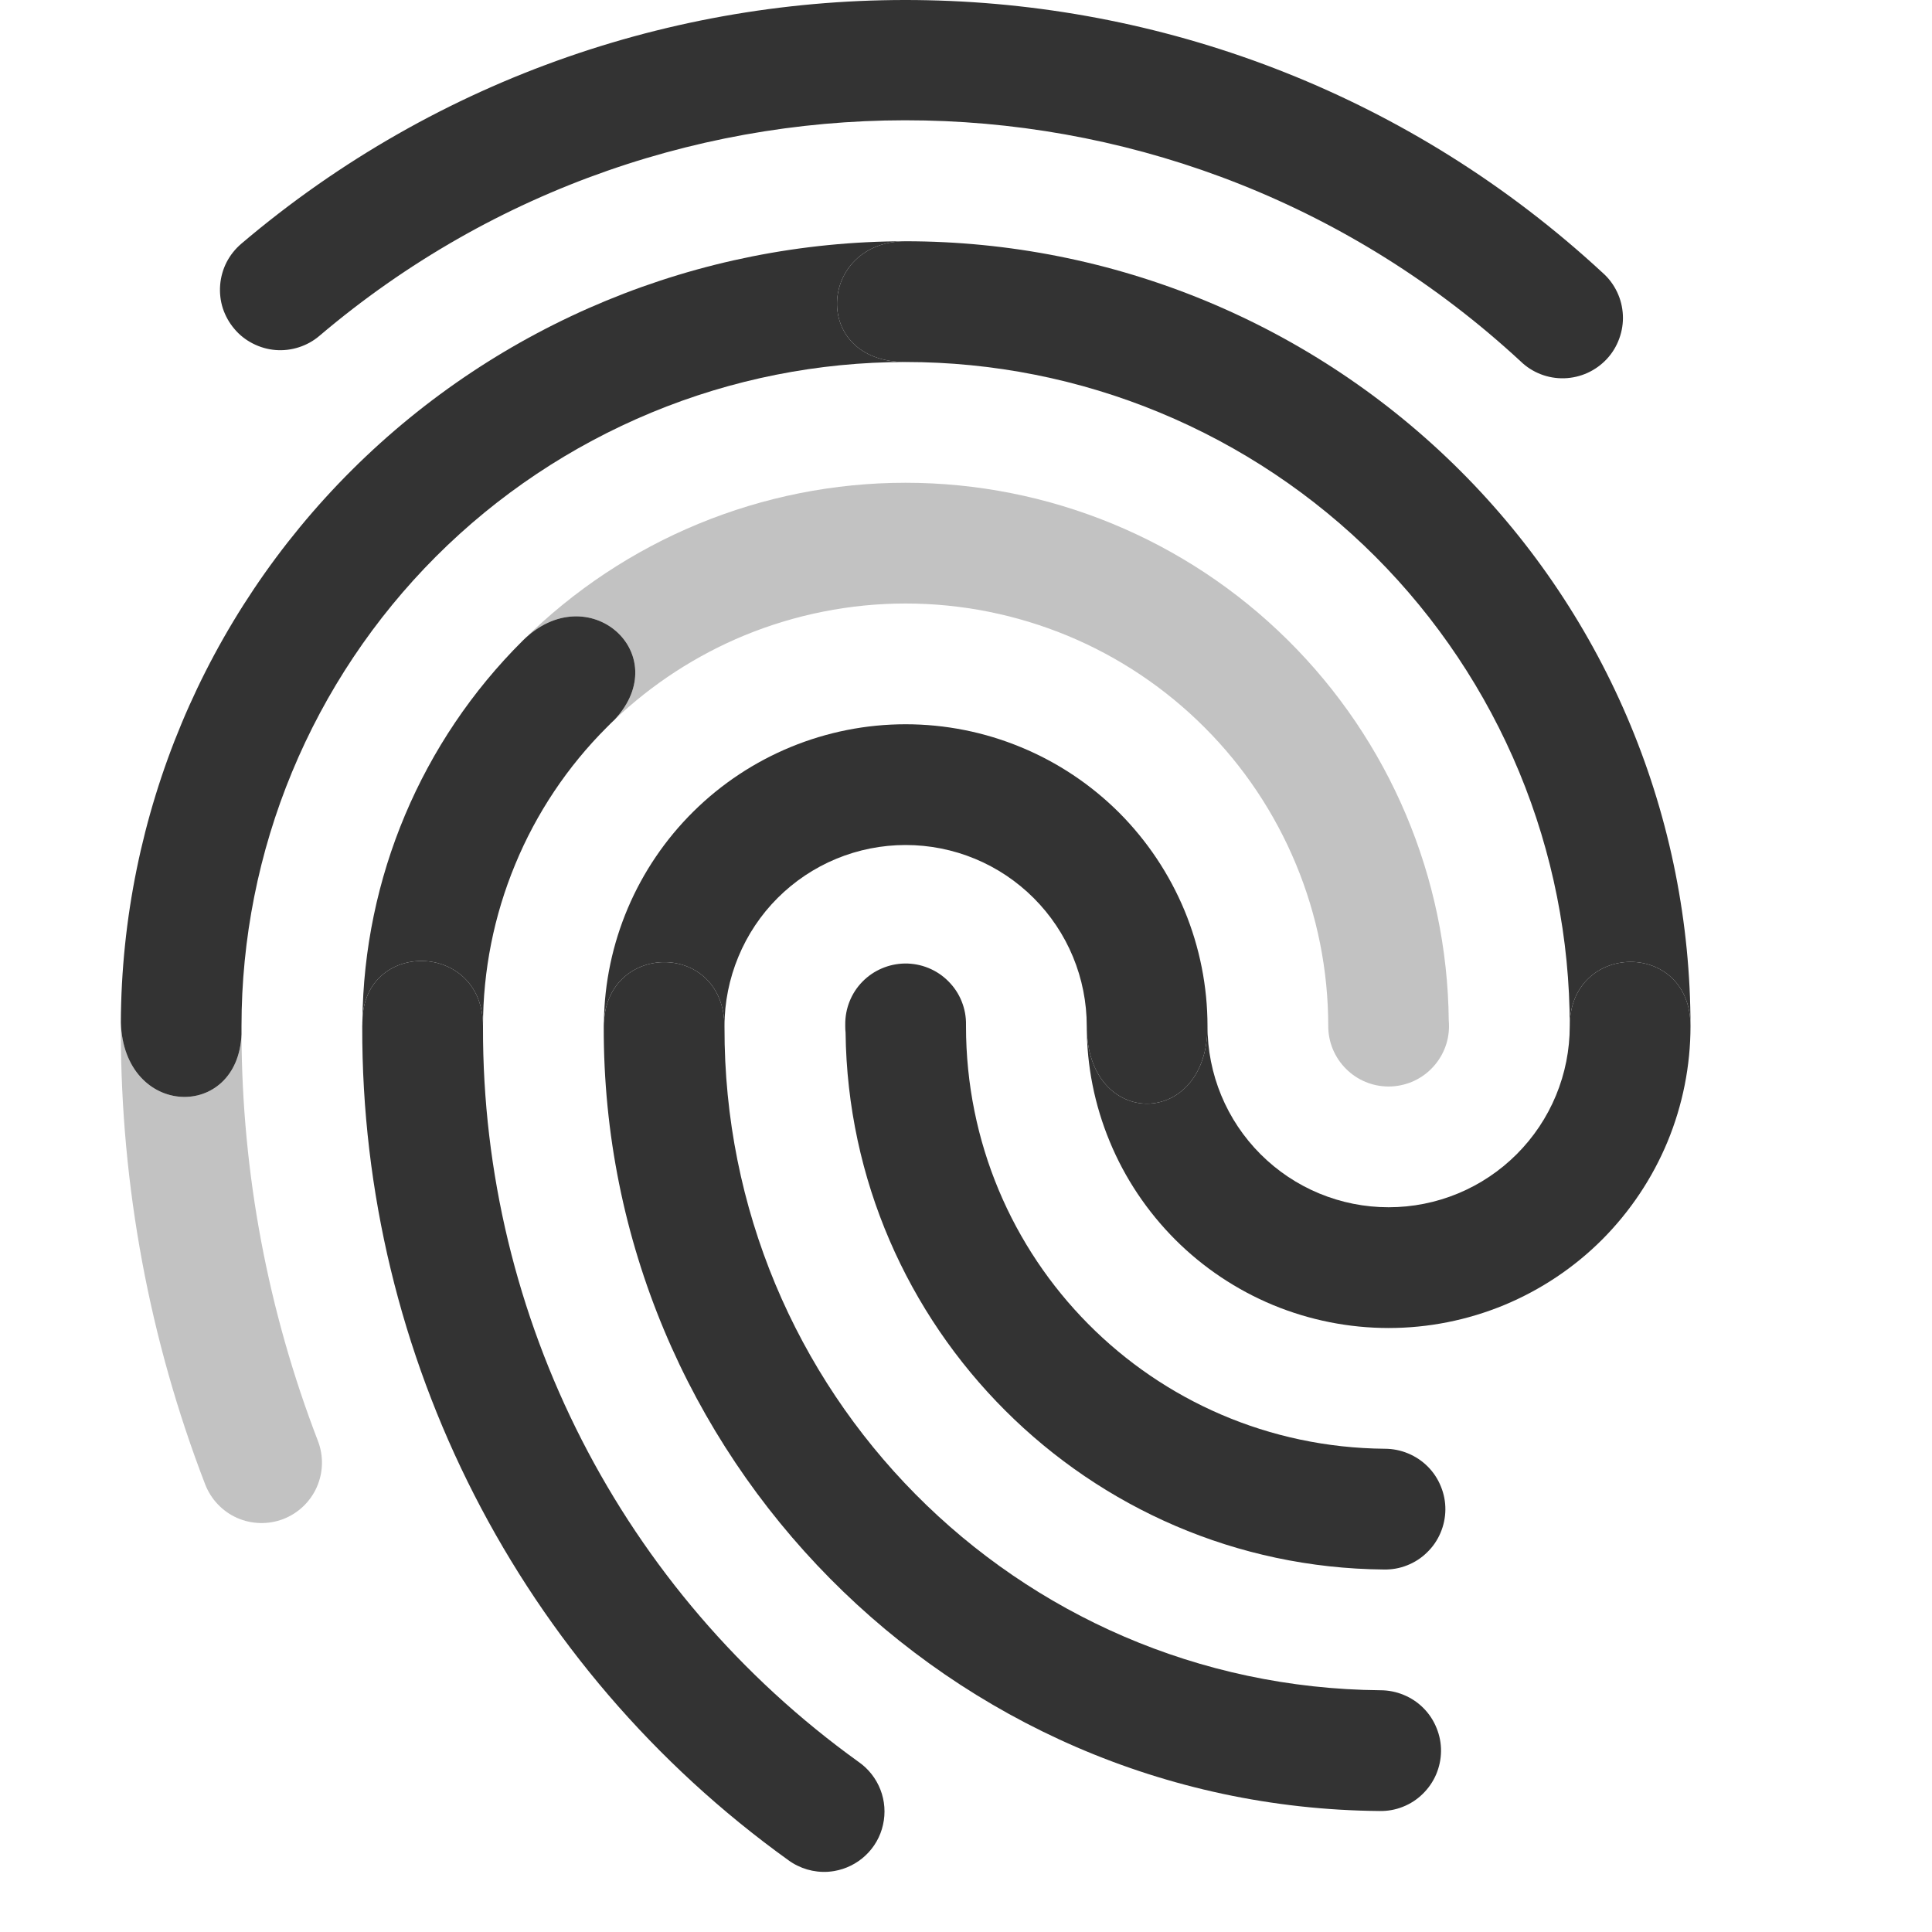
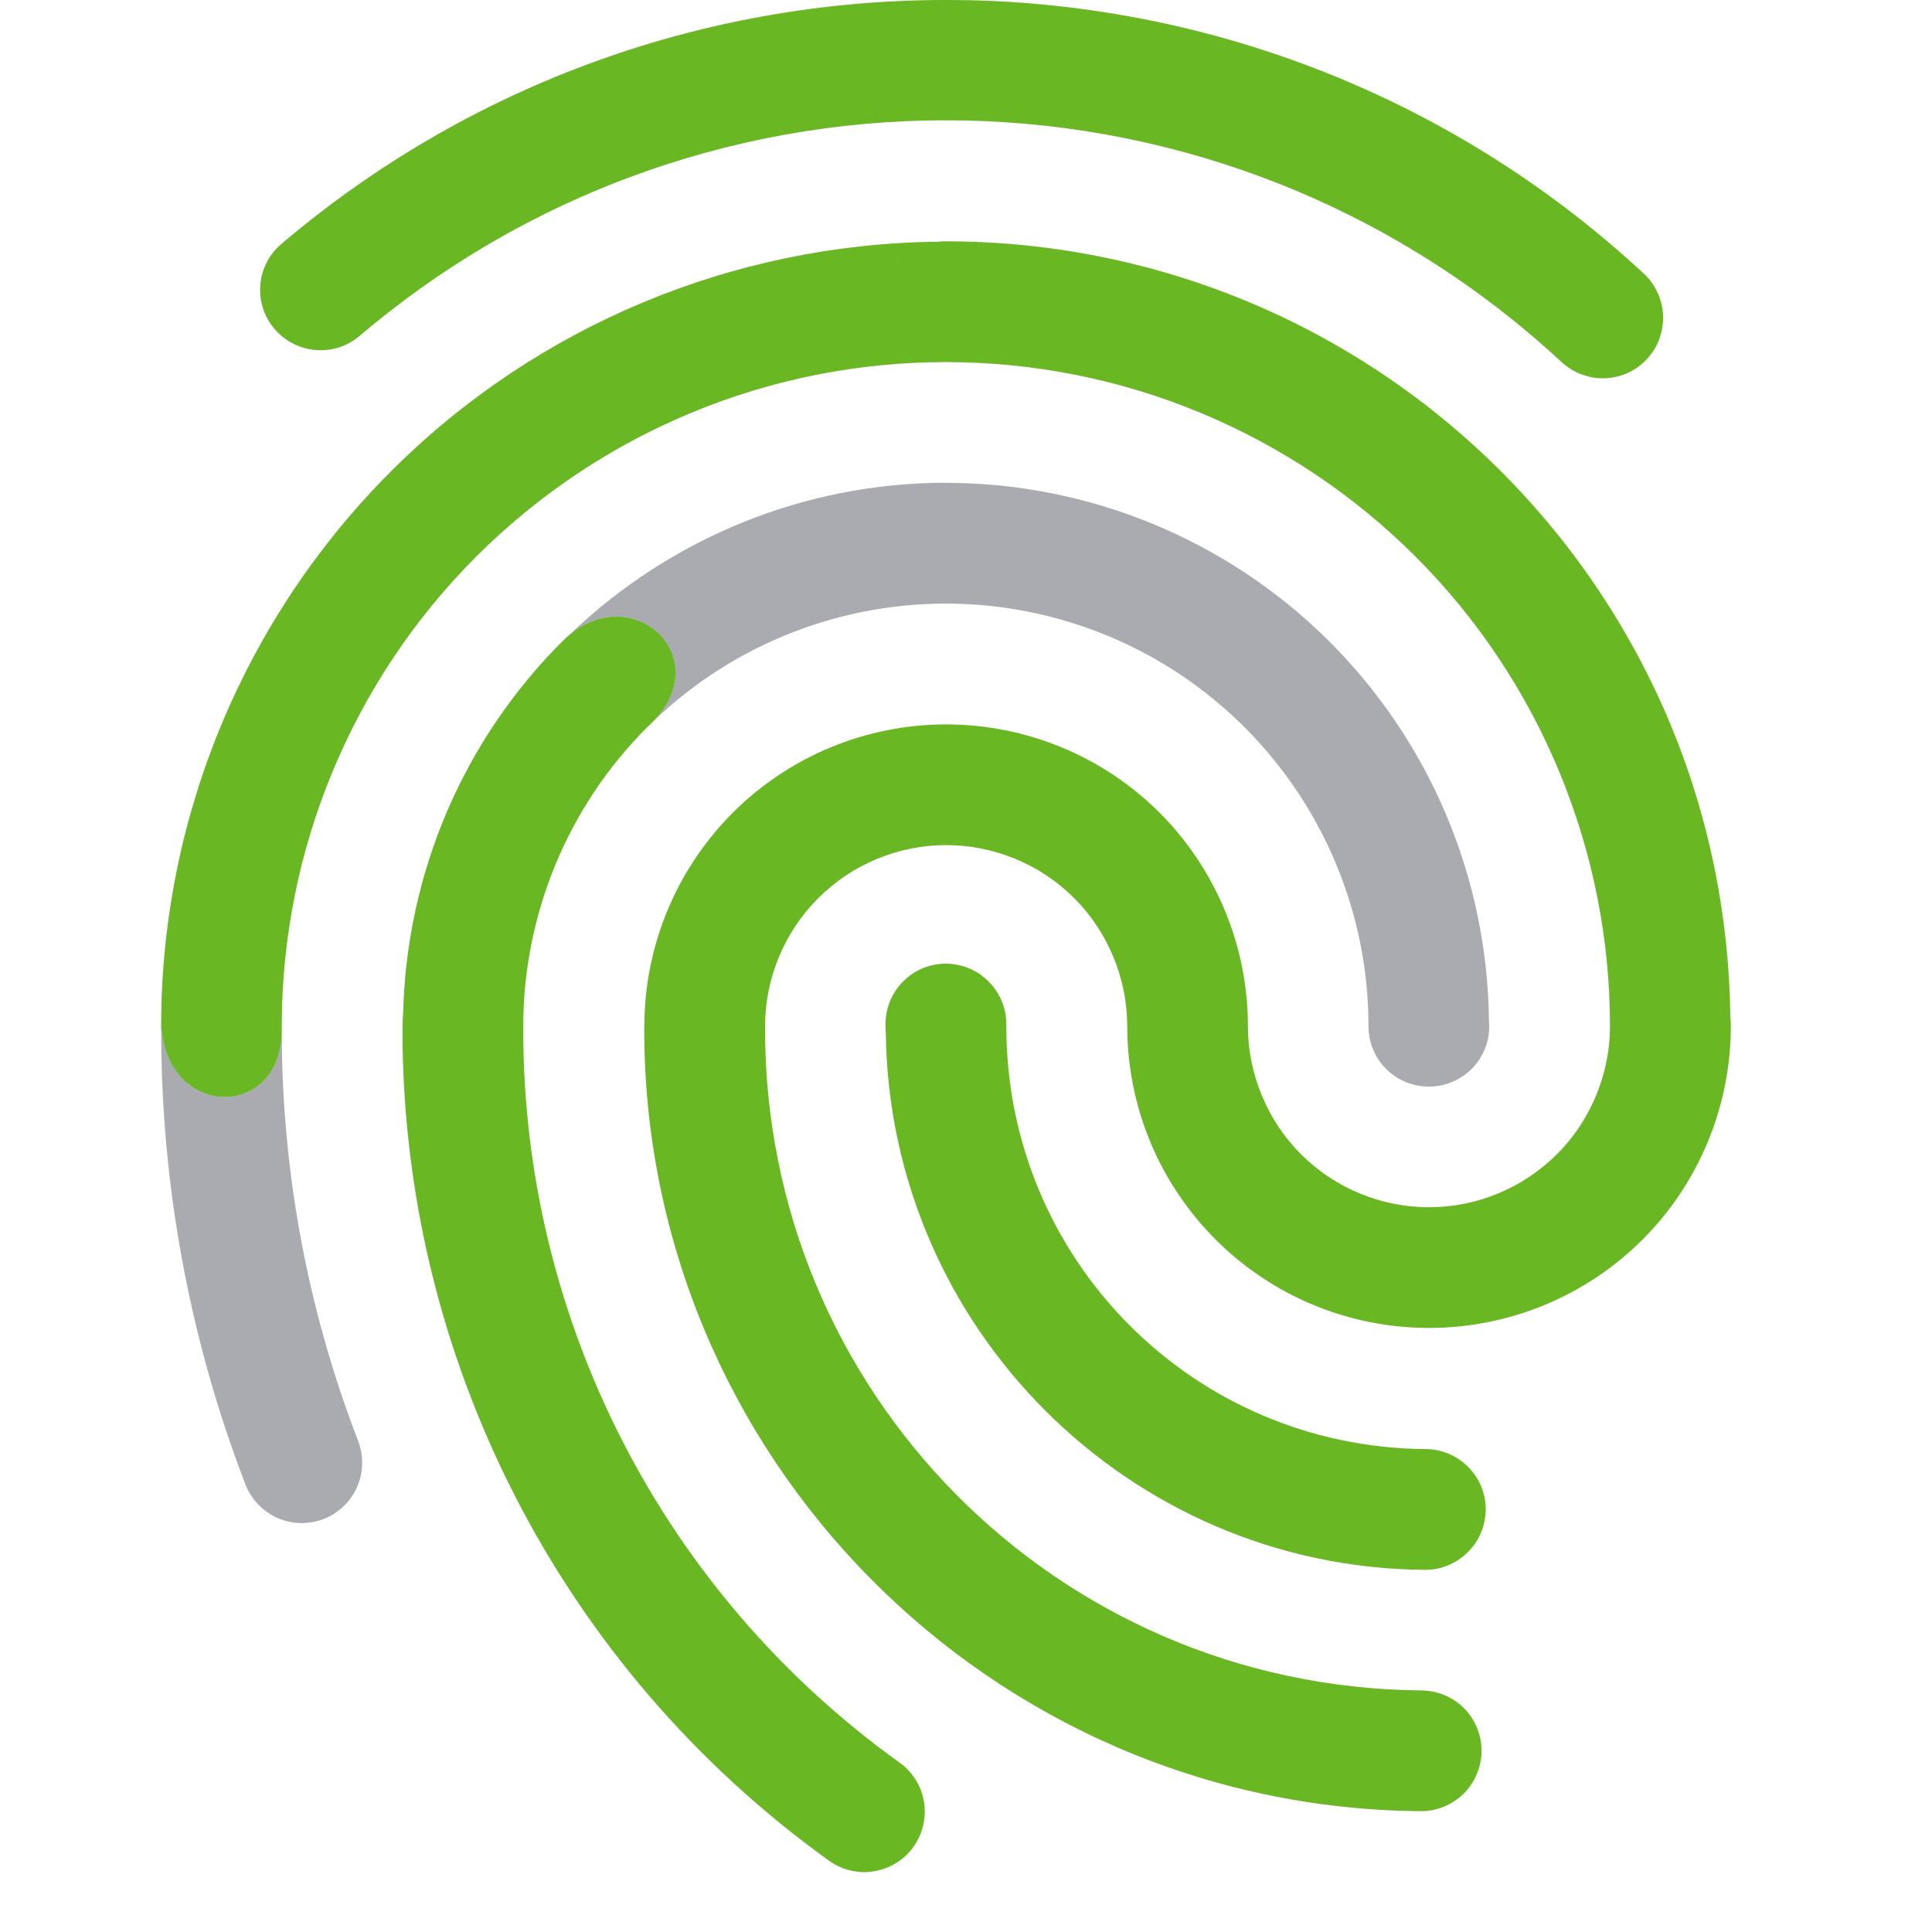
- <svg xmlns="http://www.w3.org/2000/svg" width="24" height="24" viewBox="0 0 24 24" fill="none">
-   <path d="M7.5 12.756C7.485 18.09 11.799 22.45 17.136 22.497C17.235 22.499 17.334 22.482 17.426 22.445C17.518 22.409 17.602 22.355 17.673 22.285C17.744 22.216 17.801 22.134 17.84 22.043C17.879 21.951 17.9 21.853 17.901 21.754C17.902 21.655 17.883 21.557 17.845 21.465C17.808 21.373 17.753 21.289 17.683 21.219C17.613 21.148 17.53 21.093 17.438 21.055C17.347 21.017 17.248 20.997 17.149 20.997C12.619 20.957 8.988 17.286 9 12.761C9 11.696 7.555 11.691 7.502 12.698L7.501 12.703L7.5 12.746L7.5 12.756Z" fill="#333333" />
-   <path d="M11.25 5.997C9.468 5.997 7.759 6.702 6.494 7.958C7.303 7.155 8.395 8.121 7.635 8.94C8.102 8.497 8.646 8.143 9.241 7.896C9.878 7.633 10.561 7.497 11.25 7.497C11.939 7.497 12.622 7.633 13.259 7.896C13.896 8.16 14.475 8.547 14.962 9.035C15.45 9.522 15.836 10.101 16.1 10.738C16.364 11.375 16.5 12.057 16.5 12.747C16.5 12.946 16.579 13.136 16.72 13.277C16.86 13.418 17.051 13.497 17.25 13.497C17.349 13.497 17.446 13.477 17.537 13.44C17.628 13.402 17.711 13.347 17.78 13.277C17.85 13.207 17.905 13.125 17.943 13.034C17.981 12.943 18 12.845 18 12.747C18 12.723 17.999 12.7 17.997 12.677C17.979 10.899 17.26 9.201 15.996 7.95C14.733 6.699 13.028 5.998 11.25 5.997Z" fill="#333333" fill-opacity="0.3" />
-   <path d="M11.25 4.497C12.333 4.497 13.406 4.71 14.407 5.125C15.408 5.54 16.318 6.147 17.084 6.913C17.85 7.68 18.457 8.589 18.872 9.59C19.287 10.591 19.5 11.664 19.5 12.747C19.5 11.695 21 11.671 21 12.747C21 11.467 20.748 10.199 20.258 9.016C19.768 7.833 19.05 6.758 18.145 5.853C17.239 4.947 16.164 4.229 14.982 3.739C13.799 3.249 12.53 2.997 11.25 2.997C10.166 2.997 10.062 4.497 11.25 4.497Z" fill="#333333" />
-   <path d="M11.25 2.997C8.672 2.997 6.2 4.019 4.373 5.837C2.546 7.656 1.513 10.124 1.501 12.702V12.703C1.541 13.893 2.958 13.924 3 12.847L3 12.761V12.747C3 11.664 3.213 10.591 3.628 9.59C4.043 8.589 4.65 7.68 5.416 6.913C6.182 6.147 7.092 5.54 8.093 5.125C9.094 4.71 10.167 4.497 11.25 4.497C10.062 4.497 10.166 2.997 11.25 2.997Z" fill="#333333" />
-   <path d="M1.501 12.703C1.501 12.715 1.5 12.727 1.5 12.74V12.747V12.752V12.756V12.772C1.5 12.784 1.501 12.795 1.501 12.806C1.502 14.732 1.856 16.642 2.549 18.44C2.621 18.625 2.763 18.775 2.945 18.856C3.127 18.936 3.334 18.941 3.519 18.87C3.705 18.798 3.855 18.655 3.935 18.474C4.016 18.291 4.021 18.085 3.949 17.899C3.328 16.286 3.006 14.575 3 12.847C2.958 13.924 1.541 13.893 1.501 12.703Z" fill="#333333" fill-opacity="0.3" />
-   <path d="M4.501 12.7V12.721L4.5 12.747V12.756C4.488 16.857 6.46 20.712 9.792 23.107C9.935 23.212 10.11 23.263 10.286 23.252C10.311 23.25 10.336 23.247 10.361 23.243C10.508 23.218 10.644 23.151 10.753 23.048C10.861 22.946 10.937 22.814 10.969 22.668C11.002 22.523 10.991 22.371 10.937 22.232C10.883 22.093 10.789 21.973 10.667 21.888C7.727 19.775 5.99 16.378 6 12.76V12.747C6 11.69 4.518 11.668 4.502 12.683L4.501 12.7Z" fill="#333333" />
-   <path d="M6 12.747C6 12.057 6.136 11.375 6.4 10.738C6.663 10.101 7.05 9.522 7.538 9.035C7.57 9.002 7.602 8.971 7.635 8.94C8.395 8.121 7.303 7.155 6.494 7.958C5.234 9.21 4.519 10.907 4.502 12.683C4.518 11.668 6 11.69 6 12.747Z" fill="#333333" />
-   <path d="M15 12.747C15 12.255 14.903 11.767 14.715 11.312C14.526 10.857 14.25 10.444 13.902 10.095C13.553 9.747 13.14 9.471 12.685 9.283C12.23 9.094 11.742 8.997 11.25 8.997C10.263 8.997 9.316 9.387 8.615 10.08C7.914 10.773 7.514 11.713 7.502 12.698C7.555 11.691 9 11.696 9 12.761V12.747C9 12.451 9.059 12.159 9.172 11.886C9.285 11.613 9.45 11.365 9.659 11.156C9.868 10.947 10.116 10.781 10.389 10.668C10.662 10.555 10.955 10.497 11.25 10.497C11.546 10.497 11.838 10.555 12.111 10.668C12.384 10.781 12.632 10.947 12.841 11.156C13.05 11.365 13.216 11.613 13.329 11.886C13.442 12.159 13.5 12.451 13.5 12.747C13.5 14.035 15 14.028 15 12.747Z" fill="#333333" />
-   <path d="M19.5 12.747C19.5 13.043 19.442 13.335 19.329 13.608C19.216 13.881 19.05 14.129 18.841 14.338C18.632 14.547 18.384 14.713 18.111 14.826C17.838 14.939 17.546 14.997 17.25 14.997C16.954 14.997 16.662 14.939 16.389 14.826C16.116 14.713 15.868 14.547 15.659 14.338C15.45 14.129 15.284 13.881 15.171 13.608C15.058 13.335 15 13.043 15 12.747C15 14.028 13.5 14.035 13.5 12.747C13.5 13.239 13.597 13.727 13.786 14.182C13.974 14.637 14.251 15.05 14.599 15.399C14.947 15.747 15.36 16.023 15.815 16.212C16.27 16.4 16.758 16.497 17.25 16.497C17.743 16.497 18.23 16.4 18.685 16.212C19.14 16.023 19.554 15.747 19.902 15.399C20.25 15.05 20.526 14.637 20.715 14.182C20.903 13.727 21 13.239 21 12.747C21 11.671 19.5 11.695 19.5 12.747Z" fill="#333333" />
-   <path d="M11.523 0.003C8.5 -0.062 5.453 0.942 2.997 3.028C2.922 3.092 2.86 3.17 2.815 3.257C2.77 3.345 2.743 3.441 2.735 3.539C2.727 3.637 2.738 3.736 2.768 3.83C2.799 3.923 2.847 4.01 2.911 4.085C2.974 4.161 3.052 4.222 3.14 4.267C3.228 4.312 3.323 4.34 3.422 4.348C3.52 4.356 3.619 4.344 3.712 4.314C3.806 4.284 3.893 4.236 3.968 4.172C8.312 0.484 14.709 0.62 18.891 4.49C18.962 4.559 19.047 4.613 19.14 4.649C19.233 4.685 19.332 4.702 19.432 4.699C19.532 4.696 19.63 4.673 19.721 4.632C19.811 4.591 19.893 4.532 19.961 4.459C20.029 4.386 20.081 4.3 20.115 4.206C20.149 4.113 20.165 4.013 20.16 3.914C20.155 3.814 20.131 3.717 20.088 3.627C20.045 3.537 19.985 3.456 19.91 3.39C17.545 1.201 14.545 0.067 11.523 0.003Z" fill="#333333" />
-   <path fill-rule="evenodd" clip-rule="evenodd" d="M7.5 12.747L7.5 12.746L7.5 12.756V12.747Z" fill="#333333" fill-opacity="0.3" />
-   <path d="M11.241 11.969C11.042 11.972 10.852 12.053 10.713 12.195C10.574 12.337 10.498 12.529 10.5 12.728V12.739V12.748C10.5 12.774 10.501 12.8 10.504 12.827C10.547 16.485 13.52 19.465 17.19 19.497C17.289 19.499 17.388 19.482 17.48 19.445C17.572 19.409 17.656 19.355 17.727 19.285C17.799 19.216 17.855 19.134 17.894 19.043C17.933 18.951 17.954 18.854 17.955 18.754C17.956 18.655 17.937 18.557 17.899 18.465C17.862 18.373 17.807 18.289 17.737 18.219C17.667 18.149 17.584 18.093 17.492 18.055C17.401 18.017 17.302 17.997 17.203 17.997C14.312 17.972 12 15.636 12 12.748V12.732C12.002 12.632 11.984 12.533 11.946 12.439C11.909 12.346 11.853 12.262 11.782 12.191C11.711 12.119 11.627 12.063 11.534 12.025C11.441 11.987 11.341 11.968 11.241 11.969Z" fill="#333333" />
+ <svg xmlns="http://www.w3.org/2000/svg" width="24" height="24" version="1.1" viewBox="0 0 24 24">
+   <path class="success" d="m12.023 0.003c-3.023-0.065-6.069 0.94-8.525 3.025-0.075 0.064-0.139 0.143-0.184 0.23-0.045 0.088-0.072 0.183-0.08 0.281-0.008 0.098 0.003 0.197 0.033 0.291 0.03 0.094 0.079 0.181 0.143 0.256 0.064 0.075 0.143 0.137 0.23 0.182 0.088 0.045 0.183 0.072 0.281 0.08 0.098 0.008 0.197-0.003 0.291-0.033 0.094-0.03 0.181-0.079 0.256-0.143 4.343-3.688 10.74-3.552 14.922 0.318 0.072 0.069 0.157 0.122 0.25 0.158 0.093 0.036 0.191 0.054 0.291 0.051 0.1-0.003 0.198-0.025 0.289-0.066s0.172-0.101 0.24-0.174c0.068-0.073 0.12-0.158 0.154-0.252 0.034-0.094 0.05-0.193 0.045-0.293-0.005-0.1-0.029-0.197-0.072-0.287-0.043-0.09-0.103-0.172-0.178-0.238-2.365-2.189-5.364-3.322-8.387-3.387zm-0.273 2.994c-0.034 1.07e-5 -0.068 0.003-0.1 0.006-2.541 0.027-4.974 1.041-6.777 2.836-1.827 1.819-2.859 4.286-2.871 6.863v2e-3c0.039 1.19 1.456 1.221 1.498 0.144v-0.1c0-1.083 0.214-2.157 0.629-3.158 0.415-1.001 1.021-1.91 1.787-2.676 0.766-0.766 1.677-1.375 2.678-1.789 1.001-0.415 2.073-0.627 3.156-0.627s2.155 0.212 3.156 0.627c1.001 0.415 1.912 1.023 2.678 1.789 0.766 0.766 1.373 1.675 1.787 2.676 0.415 1.001 0.629 2.075 0.629 3.158 0 0.295-0.059 0.586-0.172 0.859-0.113 0.273-0.277 0.522-0.486 0.73s-0.457 0.375-0.73 0.488c-0.273 0.113-0.566 0.172-0.861 0.172s-0.588-0.059-0.861-0.172c-0.273-0.113-0.521-0.279-0.73-0.488-0.209-0.209-0.373-0.457-0.486-0.73-0.113-0.273-0.172-0.564-0.172-0.859 0-0.492-0.097-0.981-0.285-1.435-0.189-0.455-0.464-0.869-0.812-1.217-0.348-0.348-0.762-0.624-1.217-0.812-0.455-0.188-0.943-0.285-1.435-0.285-0.987 3.2e-4 -1.933 0.388-2.635 1.082-0.7 0.693-1.1 1.633-1.113 2.617v0.006l-0.002 0.043v0.01c-0.015 5.334 4.3 9.695 9.637 9.742 0.099 2e-3 0.197-0.016 0.289-0.053 0.092-0.036 0.177-0.091 0.248-0.16 0.071-0.069 0.127-0.151 0.166-0.242 0.039-0.091 0.06-0.19 0.061-0.289s-0.017-0.197-0.055-0.289-0.092-0.176-0.162-0.246c-0.07-0.07-0.154-0.126-0.246-0.164-0.092-0.038-0.19-0.057-0.289-0.057-4.53-0.04-8.161-3.713-8.148-8.238 0-0.005 5.72e-5 -9e-3 0-0.014 0-0.295 0.059-0.586 0.172-0.859 0.113-0.273 0.279-0.522 0.488-0.73 0.209-0.209 0.456-0.375 0.729-0.488 0.273-0.113 0.566-0.172 0.861-0.172 0.295 0 0.588 0.059 0.861 0.172 0.273 0.113 0.522 0.279 0.73 0.488 0.209 0.209 0.373 0.457 0.486 0.73 0.113 0.273 0.172 0.564 0.172 0.859 0 0.492 0.097 0.981 0.285 1.435 0.188 0.455 0.466 0.869 0.814 1.217 0.348 0.348 0.76 0.624 1.215 0.812 0.455 0.189 0.943 0.285 1.435 0.285 0.492 0 0.981-0.097 1.435-0.285 0.455-0.188 0.869-0.464 1.217-0.812 0.348-0.348 0.624-0.762 0.812-1.217 0.188-0.455 0.285-0.943 0.285-1.435 0-0.038-0.002-0.074-0.006-0.109-2.06e-4 -2e-3 2.16e-4 -0.004 0-0.006-0.015-1.241-0.261-2.468-0.736-3.615-0.49-1.183-1.208-2.257-2.113-3.162-0.905-0.905-1.979-1.625-3.162-2.115s-2.452-0.742-3.732-0.742zm-0.191 0.018c-0.09 0.017-0.172 0.045-0.244 0.082 0.072-0.037 0.154-0.066 0.244-0.082zm-0.377 0.168c-0.02 0.016-0.039 0.033-0.057 0.051v-0.002c0.018-0.018 0.037-0.033 0.057-0.049zm-3.561 4.477c-0.204 0.01-0.425 0.098-0.627 0.299-1.238 1.23-1.946 2.892-1.986 4.633-0.003 0.03-0.005 0.062-0.006 0.094v0.037l-0.002 0.027v0.008c-0.012 4.101 1.961 7.957 5.293 10.352 0.142 0.105 0.316 0.156 0.492 0.145 0.025-0.002 0.051-0.006 0.076-0.01 0.147-0.025 0.282-0.091 0.391-0.193 0.108-0.102 0.184-0.235 0.217-0.381 0.033-0.145 0.023-0.297-0.031-0.436-0.054-0.139-0.147-0.258-0.27-0.344-2.941-2.113-4.678-5.511-4.668-9.129v-0.014c0-0.689 0.137-1.371 0.4-2.008 0.264-0.637 0.649-1.216 1.137-1.703 0.032-0.032 0.065-0.064 0.098-0.096 0.57-0.614 0.099-1.31-0.514-1.281zm4.119 4.311c-0.199 0.002-0.388 0.084-0.527 0.227-0.139 0.142-0.215 0.334-0.213 0.533v0.02c1e-4 0.026 1e-3 0.052 0.004 0.078 0.043 3.658 3.015 6.639 6.686 6.672 0.099 0.002 0.199-0.016 0.291-0.053 0.092-0.036 0.175-0.091 0.246-0.16 0.071-0.069 0.129-0.151 0.168-0.242s0.06-0.19 0.061-0.289-0.017-0.197-0.055-0.289c-0.037-0.092-0.094-0.176-0.164-0.246-0.07-0.07-0.153-0.126-0.244-0.164s-0.19-0.057-0.289-0.057c-2.891-0.025-5.203-2.361-5.203-5.25v-0.016c0.002-0.1-0.017-0.2-0.055-0.293-0.037-0.093-0.093-0.177-0.164-0.248-0.071-0.071-0.153-0.128-0.246-0.166s-0.195-0.058-0.295-0.057z" fill="#68b723" />
+   <path d="m11.75 5.997c-1.748 3.334e-4 -3.423 0.682-4.68 1.893 0.798-0.673 1.8 0.258 1.065 1.051 0.466-0.443 1.01-0.797 1.605-1.043 0.637-0.264 1.32-0.4 2.01-0.4s1.373 0.137 2.01 0.4c0.637 0.264 1.216 0.651 1.703 1.139 0.487 0.488 0.873 1.066 1.137 1.703 0.264 0.637 0.4 1.318 0.4 2.008 0 0.199 0.078 0.391 0.219 0.531 0.141 0.141 0.332 0.219 0.531 0.219 0.099 0 0.196-0.019 0.287-0.057 0.091-0.038 0.175-0.093 0.244-0.162 0.07-0.07 0.124-0.153 0.162-0.244s0.057-0.189 0.057-0.287c1e-4 -0.023-0.002-0.047-0.004-0.07-0.018-1.778-0.737-3.476-2-4.727-1.263-1.251-2.969-1.952-4.746-1.953zm-9.748 6.707c-7.9e-4 0.012-0.002 0.025-0.002 0.037v0.031c2.4e-4 0.011 0.001 0.024 0.002 0.035 9.1e-4 1.926 0.354 3.835 1.047 5.633 0.072 0.186 0.214 0.335 0.396 0.416 0.182 0.081 0.389 0.085 0.574 0.014 0.186-0.072 0.335-0.214 0.416-0.396 0.081-0.182 0.085-0.389 0.014-0.574-0.622-1.613-0.944-3.323-0.949-5.051-0.042 1.076-1.459 1.045-1.498-0.145z" fill="#555761" opacity=".5" />
</svg>
